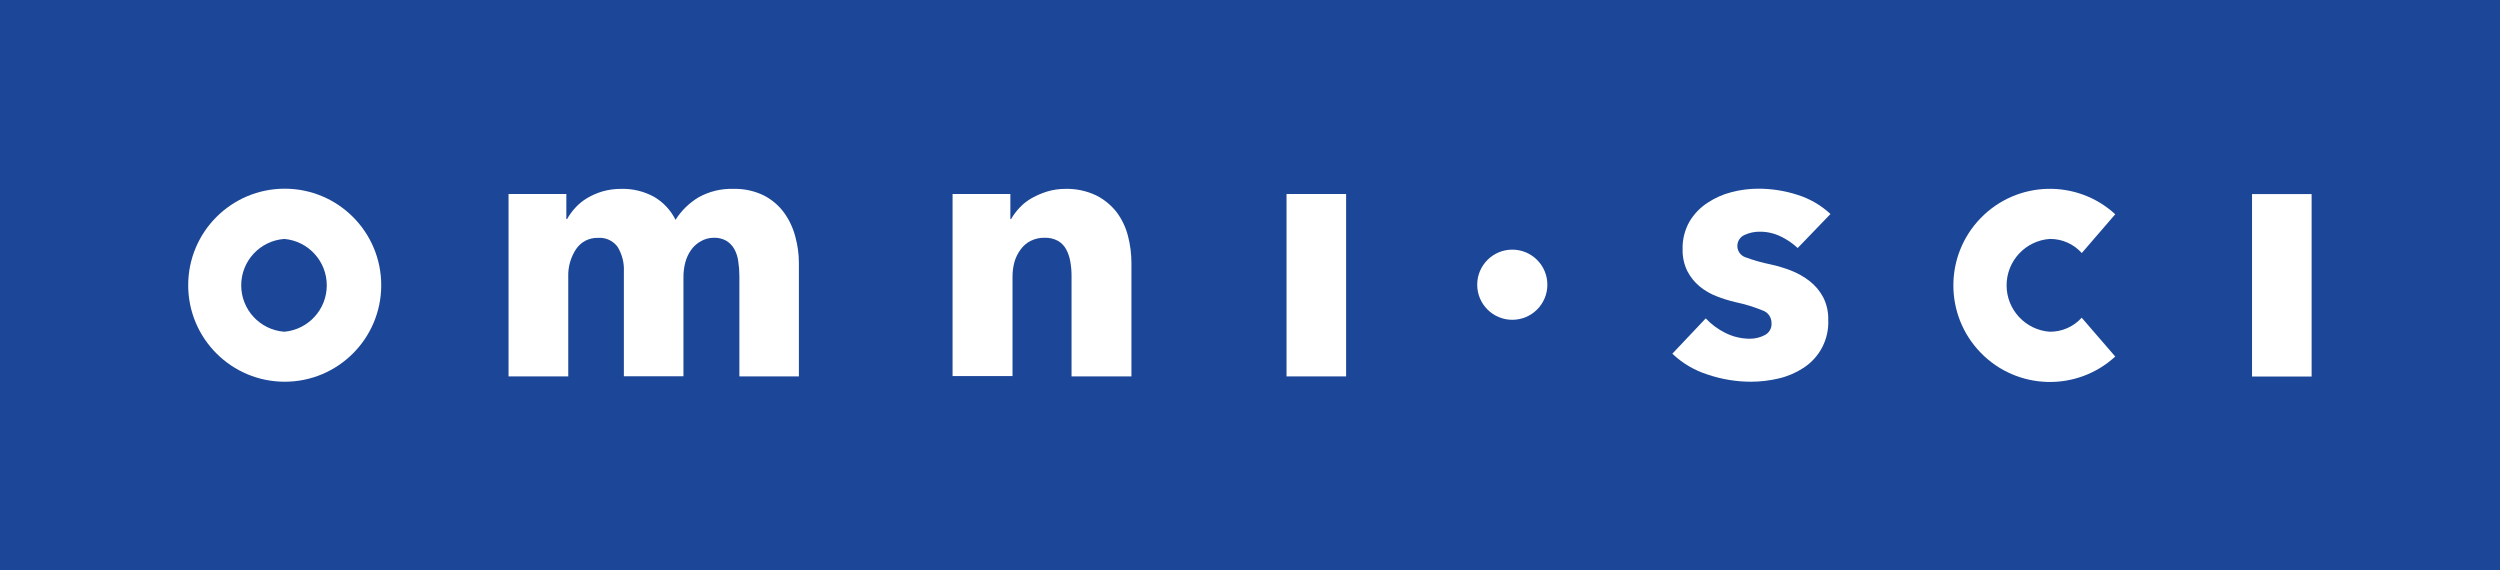
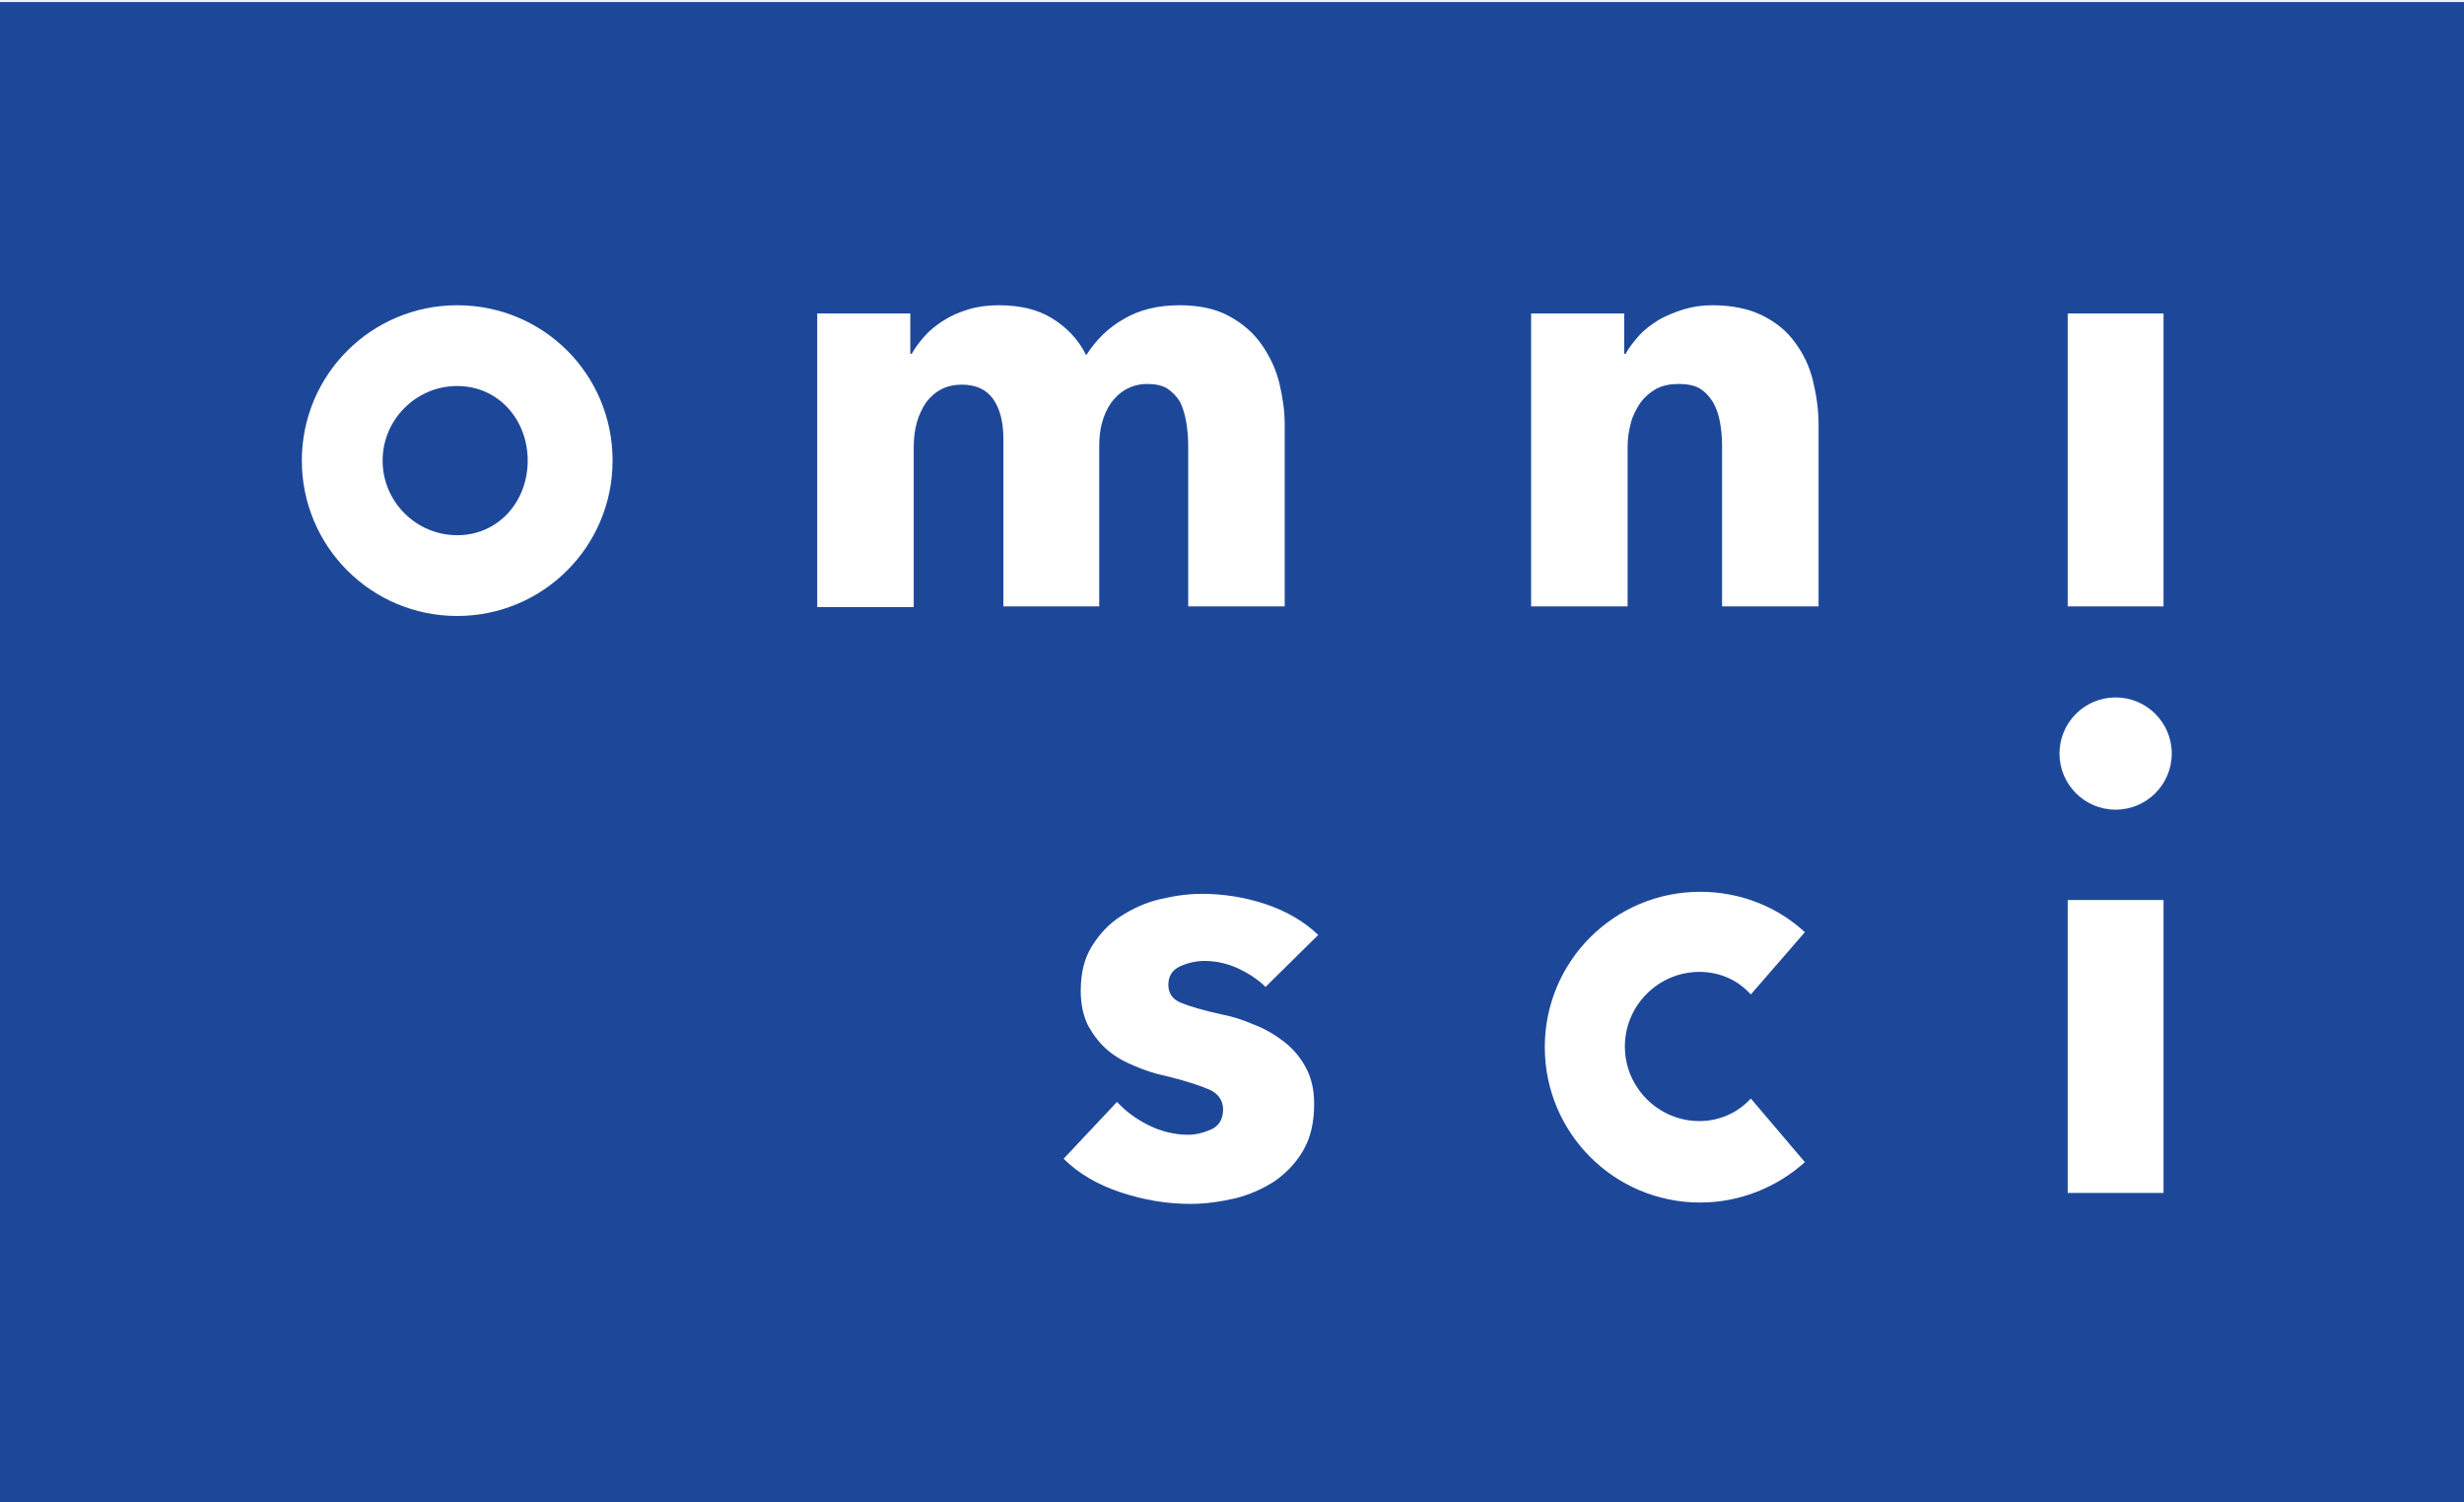
- <svg xmlns="http://www.w3.org/2000/svg" id="Layer_1" data-name="Layer 1" viewBox="0 0 404.09 92.12">
-   <defs>
-     <style>.cls-1{fill:#1c4798;}.cls-2{fill:#fff;}</style>
-   </defs>
-   <rect class="cls-1" width="404.09" height="92.12" />
-   <path class="cls-2" d="M207.31,303.8V287.59a15.31,15.31,0,0,0-.18-2.38,5.64,5.64,0,0,0-.64-2,3.8,3.8,0,0,0-1.26-1.32,3.92,3.92,0,0,0-2.09-.5A4.19,4.19,0,0,0,201,282a4.68,4.68,0,0,0-1.53,1.41,6.26,6.26,0,0,0-.91,2,9.27,9.27,0,0,0-.29,2.37v16h-9.63V286.88a7.05,7.05,0,0,0-1-4,3.57,3.57,0,0,0-3.17-1.47,4.1,4.1,0,0,0-3.56,1.82,7.67,7.67,0,0,0-1.26,4.47V303.8H170V274.32h9.34v4.05h.12a9.65,9.65,0,0,1,1.32-1.82,8.23,8.23,0,0,1,1.91-1.56,10.84,10.84,0,0,1,2.49-1.09,10.73,10.73,0,0,1,3-.41,10.47,10.47,0,0,1,5.37,1.3,8.87,8.87,0,0,1,3.44,3.7,11.18,11.18,0,0,1,3.75-3.65,10.83,10.83,0,0,1,5.58-1.35,10.56,10.56,0,0,1,5,1.09,9.34,9.34,0,0,1,3.26,2.82,11.67,11.67,0,0,1,1.79,3.88,16.16,16.16,0,0,1,.56,4.19V303.8Z" transform="translate(-87.8 -242.96)" />
-   <path class="cls-2" d="M261,303.8V287.59a12.7,12.7,0,0,0-.2-2.35,6.45,6.45,0,0,0-.68-2,3.43,3.43,0,0,0-1.32-1.35,4.21,4.21,0,0,0-2.14-.5,4.89,4.89,0,0,0-2.26.5,4.5,4.5,0,0,0-1.62,1.38,6.36,6.36,0,0,0-1,2,8.88,8.88,0,0,0-.32,2.38v16.1h-9.69V274.32h9.34v4.05h.12a9.45,9.45,0,0,1,1.38-1.85,8.09,8.09,0,0,1,2-1.56,13,13,0,0,1,2.5-1.06,10,10,0,0,1,2.88-.41,10.88,10.88,0,0,1,5,1.06,9.75,9.75,0,0,1,3.32,2.73,11,11,0,0,1,1.82,3.85,17.51,17.51,0,0,1,.55,4.34V303.8Z" transform="translate(-87.8 -242.96)" />
-   <path class="cls-2" d="M295.75,303.8V274.32h9.63V303.8Z" transform="translate(-87.8 -242.96)" />
-   <path class="cls-2" d="M133.82,273.46a15.6,15.6,0,1,0,15.6,15.6A15.6,15.6,0,0,0,133.82,273.46Zm-.06,23.12a7.52,7.52,0,0,1,0-15,7.53,7.53,0,0,1,0,15Z" transform="translate(-87.8 -242.96)" />
-   <path class="cls-2" d="M378.37,283.05a10.75,10.75,0,0,0-2.76-1.88,7.61,7.61,0,0,0-3.35-.76,5.74,5.74,0,0,0-2.49.53,1.94,1.94,0,0,0,.11,3.59A28.12,28.12,0,0,0,374,285.7a22.41,22.41,0,0,1,3.32,1,12.12,12.12,0,0,1,3,1.71,8.23,8.23,0,0,1,2.17,2.59,7.6,7.6,0,0,1,.82,3.65,8.76,8.76,0,0,1-4,7.77,12.46,12.46,0,0,1-4,1.71,19.5,19.5,0,0,1-4.47.53,21.87,21.87,0,0,1-7-1.15,14.71,14.71,0,0,1-5.73-3.38l5.4-5.71a10.87,10.87,0,0,0,3.17,2.35,8.81,8.81,0,0,0,4,.94,5.17,5.17,0,0,0,2.32-.56,2,2,0,0,0,1.14-2,2.11,2.11,0,0,0-1.41-2,25.23,25.23,0,0,0-4.4-1.35,22.42,22.42,0,0,1-3.06-.95,10,10,0,0,1-2.73-1.58,8,8,0,0,1-2-2.48,7.57,7.57,0,0,1-.77-3.53,8.58,8.58,0,0,1,1.12-4.5,9.28,9.28,0,0,1,2.88-3,12.51,12.51,0,0,1,3.9-1.74,17,17,0,0,1,4.26-.56,20.41,20.41,0,0,1,6.43,1,13.92,13.92,0,0,1,5.31,3.09Z" transform="translate(-87.8 -242.96)" />
-   <path class="cls-2" d="M424.29,294.3a6.87,6.87,0,0,1-5.18,2.28,7.52,7.52,0,0,1,0-15,6.84,6.84,0,0,1,5.18,2.28l5.41-6.27a15.61,15.61,0,1,0,0,23l-5.41-6.26Z" transform="translate(-87.8 -242.96)" />
-   <path class="cls-2" d="M461.44,274.33v29.49h-9.63V274.33Z" transform="translate(-87.8 -242.96)" />
-   <circle class="cls-2" cx="244.44" cy="46.02" r="5.67" />
-   <rect class="cls-1" width="404.09" height="92.12" />
-   <path class="cls-2" d="M207.31,303.8V287.59a15.31,15.31,0,0,0-.18-2.38,5.64,5.64,0,0,0-.64-2,3.8,3.8,0,0,0-1.26-1.32,3.92,3.92,0,0,0-2.09-.5A4.19,4.19,0,0,0,201,282a4.68,4.68,0,0,0-1.53,1.41,6.26,6.26,0,0,0-.91,2,9.27,9.27,0,0,0-.29,2.37v16h-9.63V286.88a7.05,7.05,0,0,0-1-4,3.57,3.57,0,0,0-3.17-1.47,4.1,4.1,0,0,0-3.56,1.82,7.67,7.67,0,0,0-1.26,4.47V303.8H170V274.32h9.34v4.05h.12a9.65,9.65,0,0,1,1.32-1.82,8.23,8.23,0,0,1,1.91-1.56,10.84,10.84,0,0,1,2.49-1.09,10.73,10.73,0,0,1,3-.41,10.47,10.47,0,0,1,5.37,1.3,8.87,8.87,0,0,1,3.44,3.7,11.18,11.18,0,0,1,3.75-3.65,10.83,10.83,0,0,1,5.58-1.35,10.56,10.56,0,0,1,5,1.09,9.34,9.34,0,0,1,3.26,2.82,11.67,11.67,0,0,1,1.79,3.88,16.16,16.16,0,0,1,.56,4.19V303.8Z" transform="translate(-87.8 -242.96)" />
-   <path class="cls-2" d="M261,303.8V287.59a12.7,12.7,0,0,0-.2-2.35,6.45,6.45,0,0,0-.68-2,3.43,3.43,0,0,0-1.32-1.35,4.21,4.21,0,0,0-2.14-.5,4.89,4.89,0,0,0-2.26.5,4.5,4.5,0,0,0-1.62,1.38,6.36,6.36,0,0,0-1,2,8.88,8.88,0,0,0-.32,2.38v16.1h-9.69V274.32h9.34v4.05h.12a9.45,9.45,0,0,1,1.38-1.85,8.09,8.09,0,0,1,2-1.56,13,13,0,0,1,2.5-1.06,10,10,0,0,1,2.88-.41,10.88,10.88,0,0,1,5,1.06,9.75,9.75,0,0,1,3.32,2.73,11,11,0,0,1,1.82,3.85,17.51,17.51,0,0,1,.55,4.34V303.8Z" transform="translate(-87.8 -242.96)" />
-   <path class="cls-2" d="M295.75,303.8V274.32h9.63V303.8Z" transform="translate(-87.8 -242.96)" />
-   <path class="cls-2" d="M133.82,273.46a15.6,15.6,0,1,0,15.6,15.6A15.6,15.6,0,0,0,133.82,273.46Zm-.06,23.12a7.52,7.52,0,0,1,0-15,7.53,7.53,0,0,1,0,15Z" transform="translate(-87.8 -242.96)" />
-   <path class="cls-2" d="M378.37,283.05a10.75,10.75,0,0,0-2.76-1.88,7.61,7.61,0,0,0-3.35-.76,5.74,5.74,0,0,0-2.49.53,1.94,1.94,0,0,0,.11,3.59A28.12,28.12,0,0,0,374,285.7a22.41,22.41,0,0,1,3.32,1,12.12,12.12,0,0,1,3,1.71,8.23,8.23,0,0,1,2.17,2.59,7.6,7.6,0,0,1,.82,3.65,8.76,8.76,0,0,1-4,7.77,12.46,12.46,0,0,1-4,1.71,19.5,19.5,0,0,1-4.47.53,21.87,21.87,0,0,1-7-1.15,14.71,14.71,0,0,1-5.73-3.38l5.4-5.71a10.87,10.87,0,0,0,3.17,2.35,8.81,8.81,0,0,0,4,.94,5.17,5.17,0,0,0,2.32-.56,2,2,0,0,0,1.14-2,2.11,2.11,0,0,0-1.41-2,25.23,25.23,0,0,0-4.4-1.35,22.42,22.42,0,0,1-3.06-.95,10,10,0,0,1-2.73-1.58,8,8,0,0,1-2-2.48,7.57,7.57,0,0,1-.77-3.53,8.58,8.58,0,0,1,1.12-4.5,9.28,9.28,0,0,1,2.88-3,12.51,12.51,0,0,1,3.9-1.74,17,17,0,0,1,4.26-.56,20.41,20.41,0,0,1,6.43,1,13.92,13.92,0,0,1,5.31,3.09Z" transform="translate(-87.8 -242.96)" />
-   <path class="cls-2" d="M424.29,294.3a6.87,6.87,0,0,1-5.18,2.28,7.52,7.52,0,0,1,0-15,6.84,6.84,0,0,1,5.18,2.28l5.41-6.27a15.61,15.61,0,1,0,0,23l-5.41-6.26Z" transform="translate(-87.8 -242.96)" />
-   <path class="cls-2" d="M461.44,274.33v29.49h-9.63V274.33Z" transform="translate(-87.8 -242.96)" />
-   <circle class="cls-2" cx="244.44" cy="46.02" r="5.67" />
+ <svg xmlns="http://www.w3.org/2000/svg" version="1.1" id="Layer_1" x="0px" y="0px" viewBox="0 0 360 219.4" style="enable-background:new 0 0 360 219.4;" xml:space="preserve">
+   <style type="text/css">
+ 	.st0{fill:#1D489A;}
+ 	.st1{fill:#FFFFFF;}
+ </style>
+   <g>
+     <rect y="0.3" class="st0" width="360" height="219.4" />
+     <g>
+       <g>
+         <path class="st1" d="M173.6,88.7V65.1c0-1.2-0.1-2.3-0.3-3.5c-0.2-1.1-0.5-2.1-0.9-2.9c-0.5-0.8-1.1-1.4-1.8-1.9     c-0.8-0.5-1.8-0.7-3-0.7c-1.2,0-2.2,0.3-3.1,0.8c-0.9,0.5-1.6,1.2-2.2,2c-0.6,0.9-1,1.8-1.3,2.9c-0.3,1.1-0.4,2.3-0.4,3.5v23.3     h-14V64.1c0-2.4-0.5-4.4-1.5-5.8c-1-1.4-2.5-2.1-4.6-2.1c-2.2,0-3.9,0.9-5.2,2.6c-1.2,1.8-1.8,3.9-1.8,6.5v23.4h-14.1V45.8h13.6     v5.9h0.2c0.5-0.9,1.2-1.8,1.9-2.6c0.8-0.9,1.7-1.6,2.8-2.3c1.1-0.7,2.3-1.2,3.6-1.6c1.3-0.4,2.8-0.6,4.4-0.6     c3.1,0,5.7,0.6,7.8,1.9c2.1,1.3,3.8,3,5,5.4c1.4-2.2,3.2-4,5.5-5.3c2.2-1.3,4.9-2,8.1-2c2.9,0,5.3,0.5,7.3,1.6     c2,1.1,3.5,2.4,4.7,4.1c1.2,1.7,2.1,3.6,2.6,5.6c0.5,2.1,0.8,4.1,0.8,6.1v26.6H173.6z" />
+         <path class="st1" d="M251.6,88.7V65.1c0-1.2-0.1-2.3-0.3-3.4c-0.2-1.1-0.5-2-1-2.9c-0.5-0.8-1.1-1.5-1.9-2     c-0.8-0.5-1.9-0.7-3.1-0.7c-1.3,0-2.3,0.2-3.3,0.7c-0.9,0.5-1.7,1.2-2.3,2c-0.6,0.9-1.1,1.8-1.4,2.9c-0.3,1.1-0.5,2.3-0.5,3.5     v23.4h-14.1V45.8h13.6v5.9h0.2c0.5-0.9,1.2-1.8,2-2.7c0.8-0.9,1.8-1.6,2.9-2.3c1.1-0.6,2.3-1.1,3.6-1.5c1.3-0.4,2.7-0.6,4.2-0.6     c2.8,0,5.3,0.5,7.3,1.5c2,1,3.6,2.3,4.8,4c1.2,1.6,2.1,3.5,2.6,5.6c0.5,2.1,0.8,4.2,0.8,6.3v26.6H251.6z" />
+         <path class="st1" d="M302.1,88.7V45.8h14v42.8H302.1z" />
+         <path class="st1" d="M184.9,144.2c-1.1-1.1-2.5-2-4-2.7c-1.5-0.7-3.2-1.1-4.9-1.1c-1.3,0-2.5,0.3-3.6,0.8     c-1.1,0.5-1.7,1.4-1.7,2.7c0,1.2,0.6,2.1,1.8,2.6c1.2,0.5,3.2,1.1,5.9,1.7c1.6,0.3,3.2,0.8,4.8,1.5c1.6,0.6,3.1,1.5,4.4,2.5     c1.3,1,2.4,2.3,3.2,3.8c0.8,1.5,1.2,3.2,1.2,5.3c0,2.7-0.5,4.9-1.6,6.8c-1.1,1.9-2.5,3.3-4.2,4.5c-1.7,1.1-3.7,2-5.8,2.5     c-2.2,0.5-4.3,0.8-6.5,0.8c-3.5,0-6.9-0.6-10.2-1.7c-3.3-1.1-6.1-2.7-8.3-4.9l7.8-8.3c1.3,1.4,2.8,2.5,4.6,3.4     c1.8,0.9,3.8,1.4,5.8,1.4c1.1,0,2.3-0.3,3.4-0.8c1.1-0.5,1.7-1.5,1.7-2.9c0-1.3-0.7-2.3-2-2.9c-1.4-0.6-3.5-1.3-6.4-2     c-1.5-0.3-3-0.8-4.4-1.4c-1.5-0.6-2.8-1.3-4-2.3c-1.2-1-2.1-2.2-2.9-3.6c-0.7-1.4-1.1-3.1-1.1-5.1c0-2.6,0.5-4.7,1.6-6.5     c1.1-1.8,2.5-3.3,4.2-4.4c1.7-1.1,3.6-2,5.7-2.5c2.1-0.5,4.1-0.8,6.2-0.8c3.2,0,6.3,0.5,9.3,1.5c3,1,5.6,2.5,7.7,4.5L184.9,144.2     z" />
+       </g>
+     </g>
+     <g>
+       <g>
+         <path class="st1" d="M66.8,44.6c-12.5,0-22.7,10.1-22.7,22.7c0,12.5,10.1,22.7,22.7,22.7c12.5,0,22.7-10.1,22.7-22.7     C89.5,54.7,79.4,44.6,66.8,44.6z M66.8,78.2c-6,0-10.9-4.9-10.9-10.9s4.9-10.9,10.9-10.9c6,0,10.3,4.9,10.3,10.9     S72.8,78.2,66.8,78.2z" />
+       </g>
+     </g>
+     <g>
+       <g>
+         <path class="st1" d="M255.8,160.5c-1.8,2-4.5,3.3-7.5,3.3c-6,0-10.9-4.9-10.9-10.9c0-6,4.9-10.9,10.9-10.9c3.1,0,5.7,1.3,7.5,3.3     l7.9-9.1c-4-3.7-9.4-5.9-15.3-5.9c-12.5,0-22.7,10.1-22.7,22.7c0,12.5,10.1,22.7,22.7,22.7c5.9,0,11.3-2.3,15.3-5.9L255.8,160.5     L255.8,160.5z" />
+       </g>
+     </g>
+     <circle class="st1" cx="309.1" cy="110.1" r="8.2" />
+     <path class="st1" d="M316.1,131.5v42.8h-14v-42.8H316.1z" />
+   </g>
</svg>
